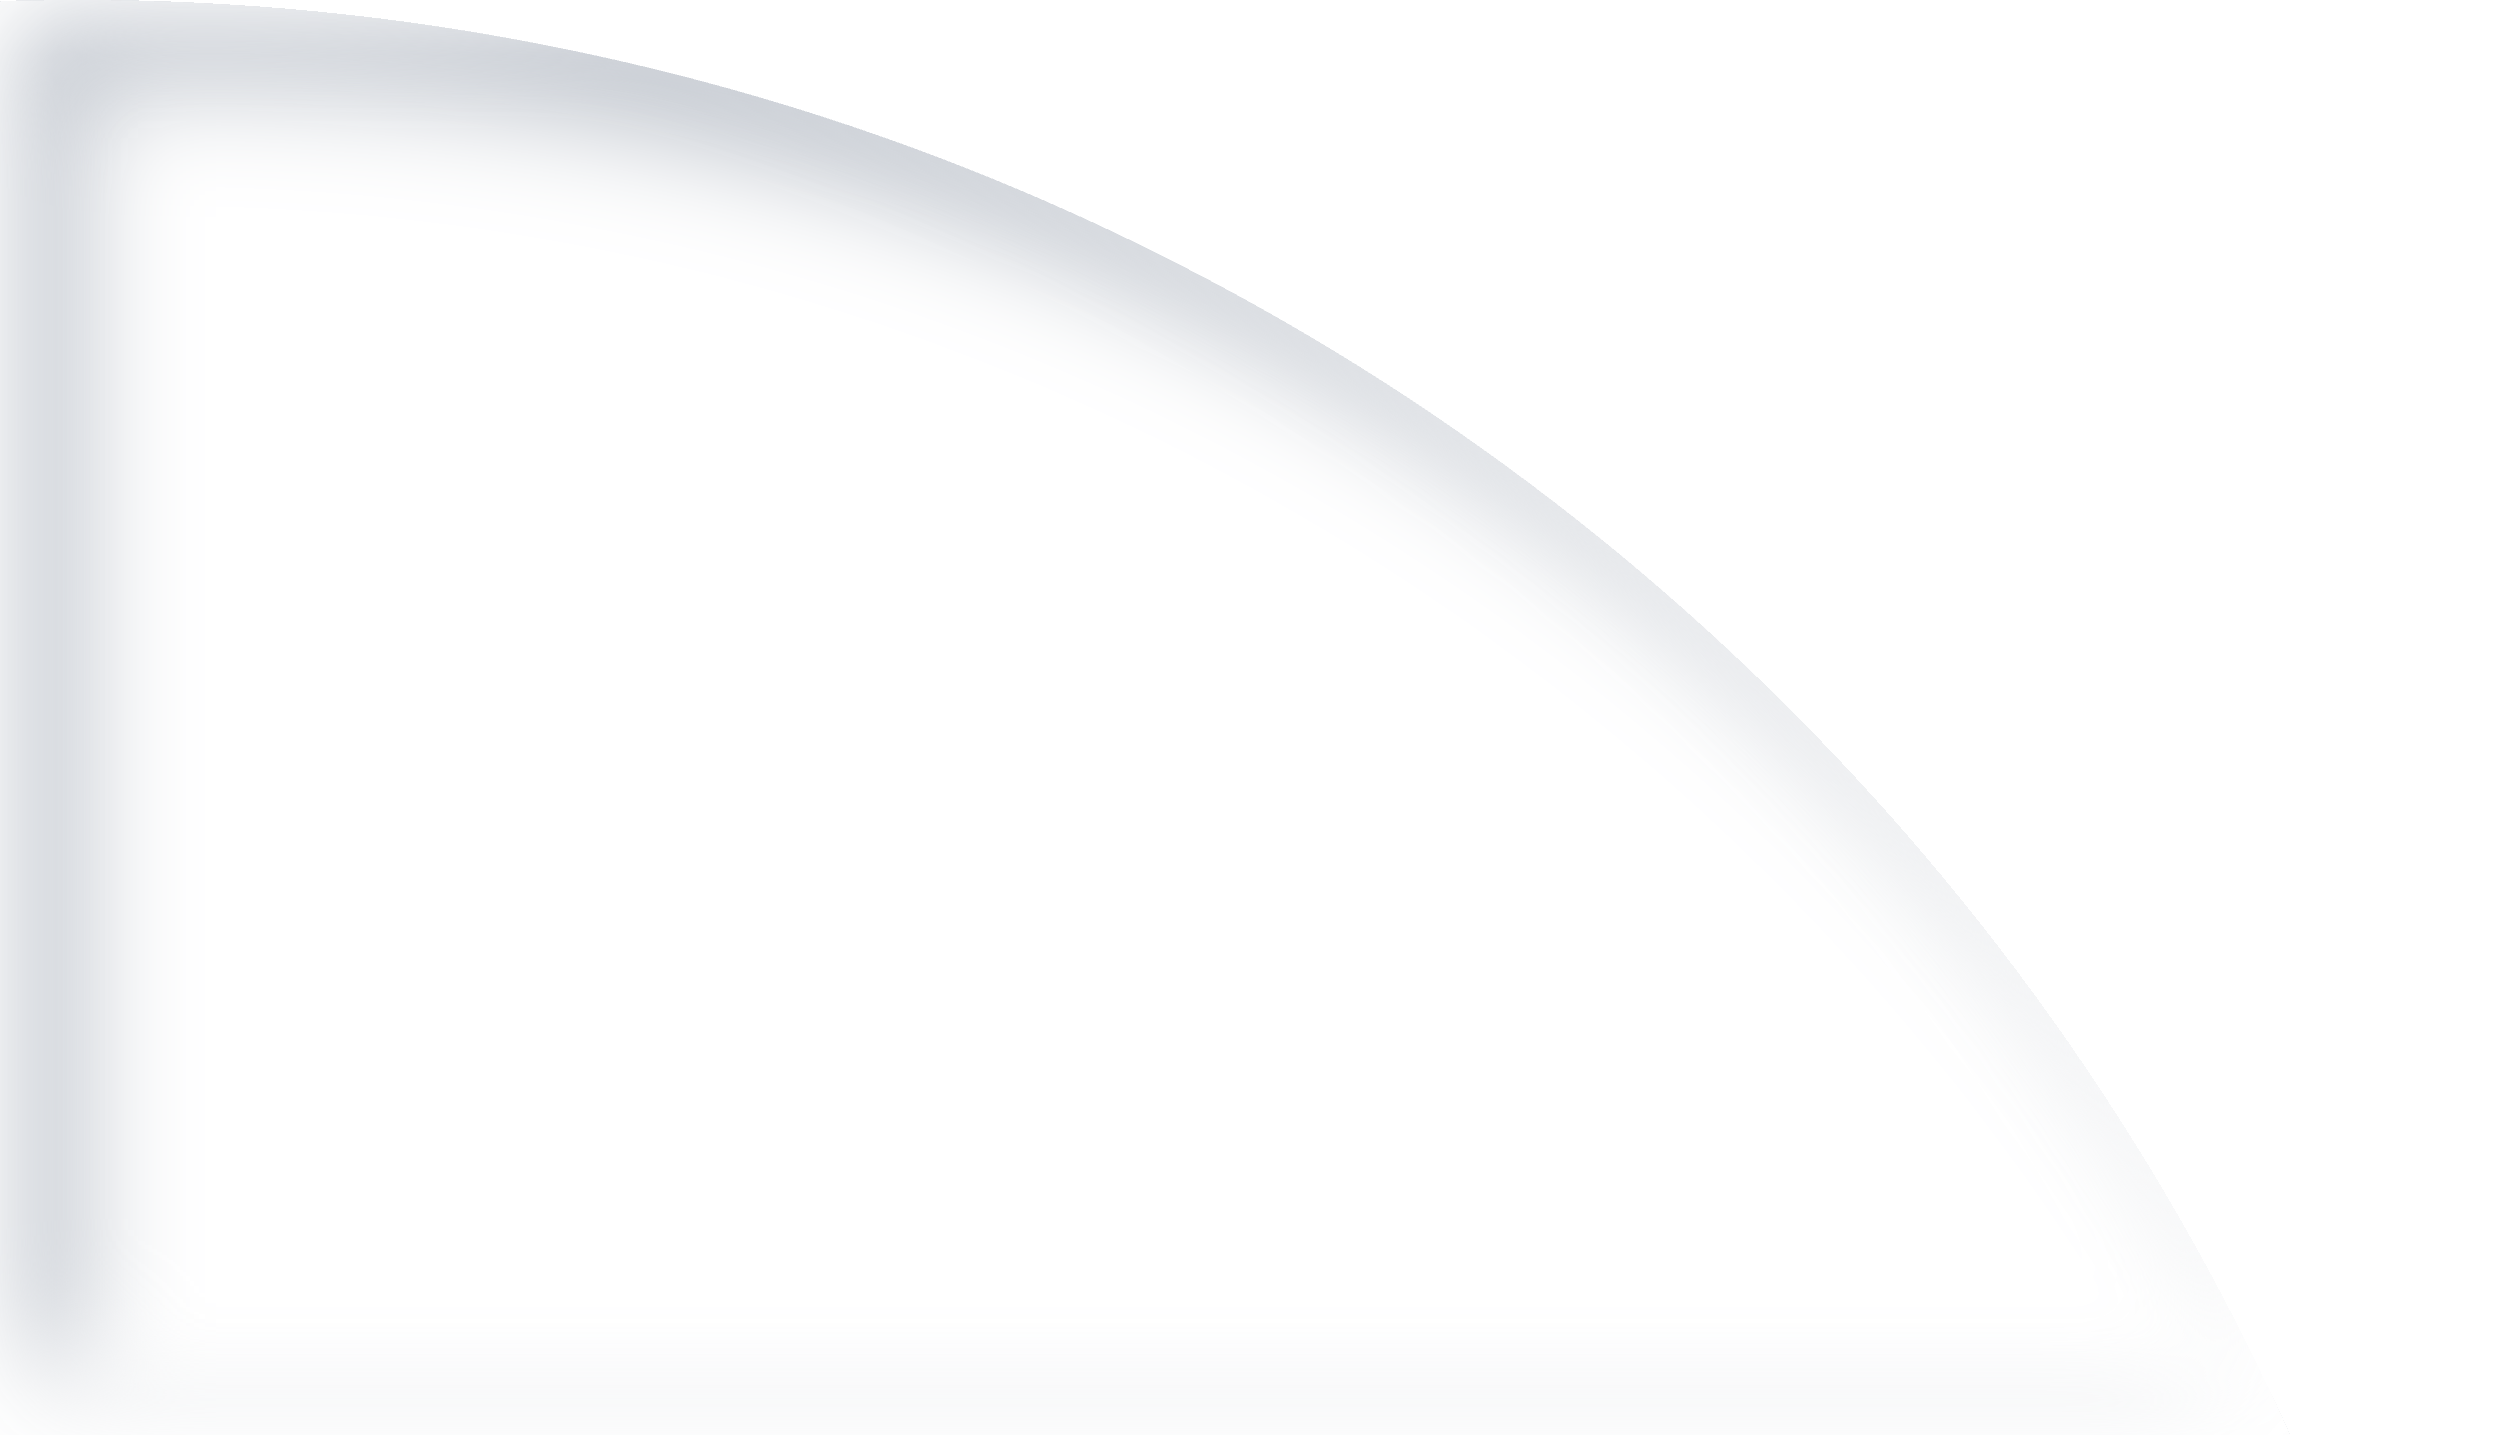
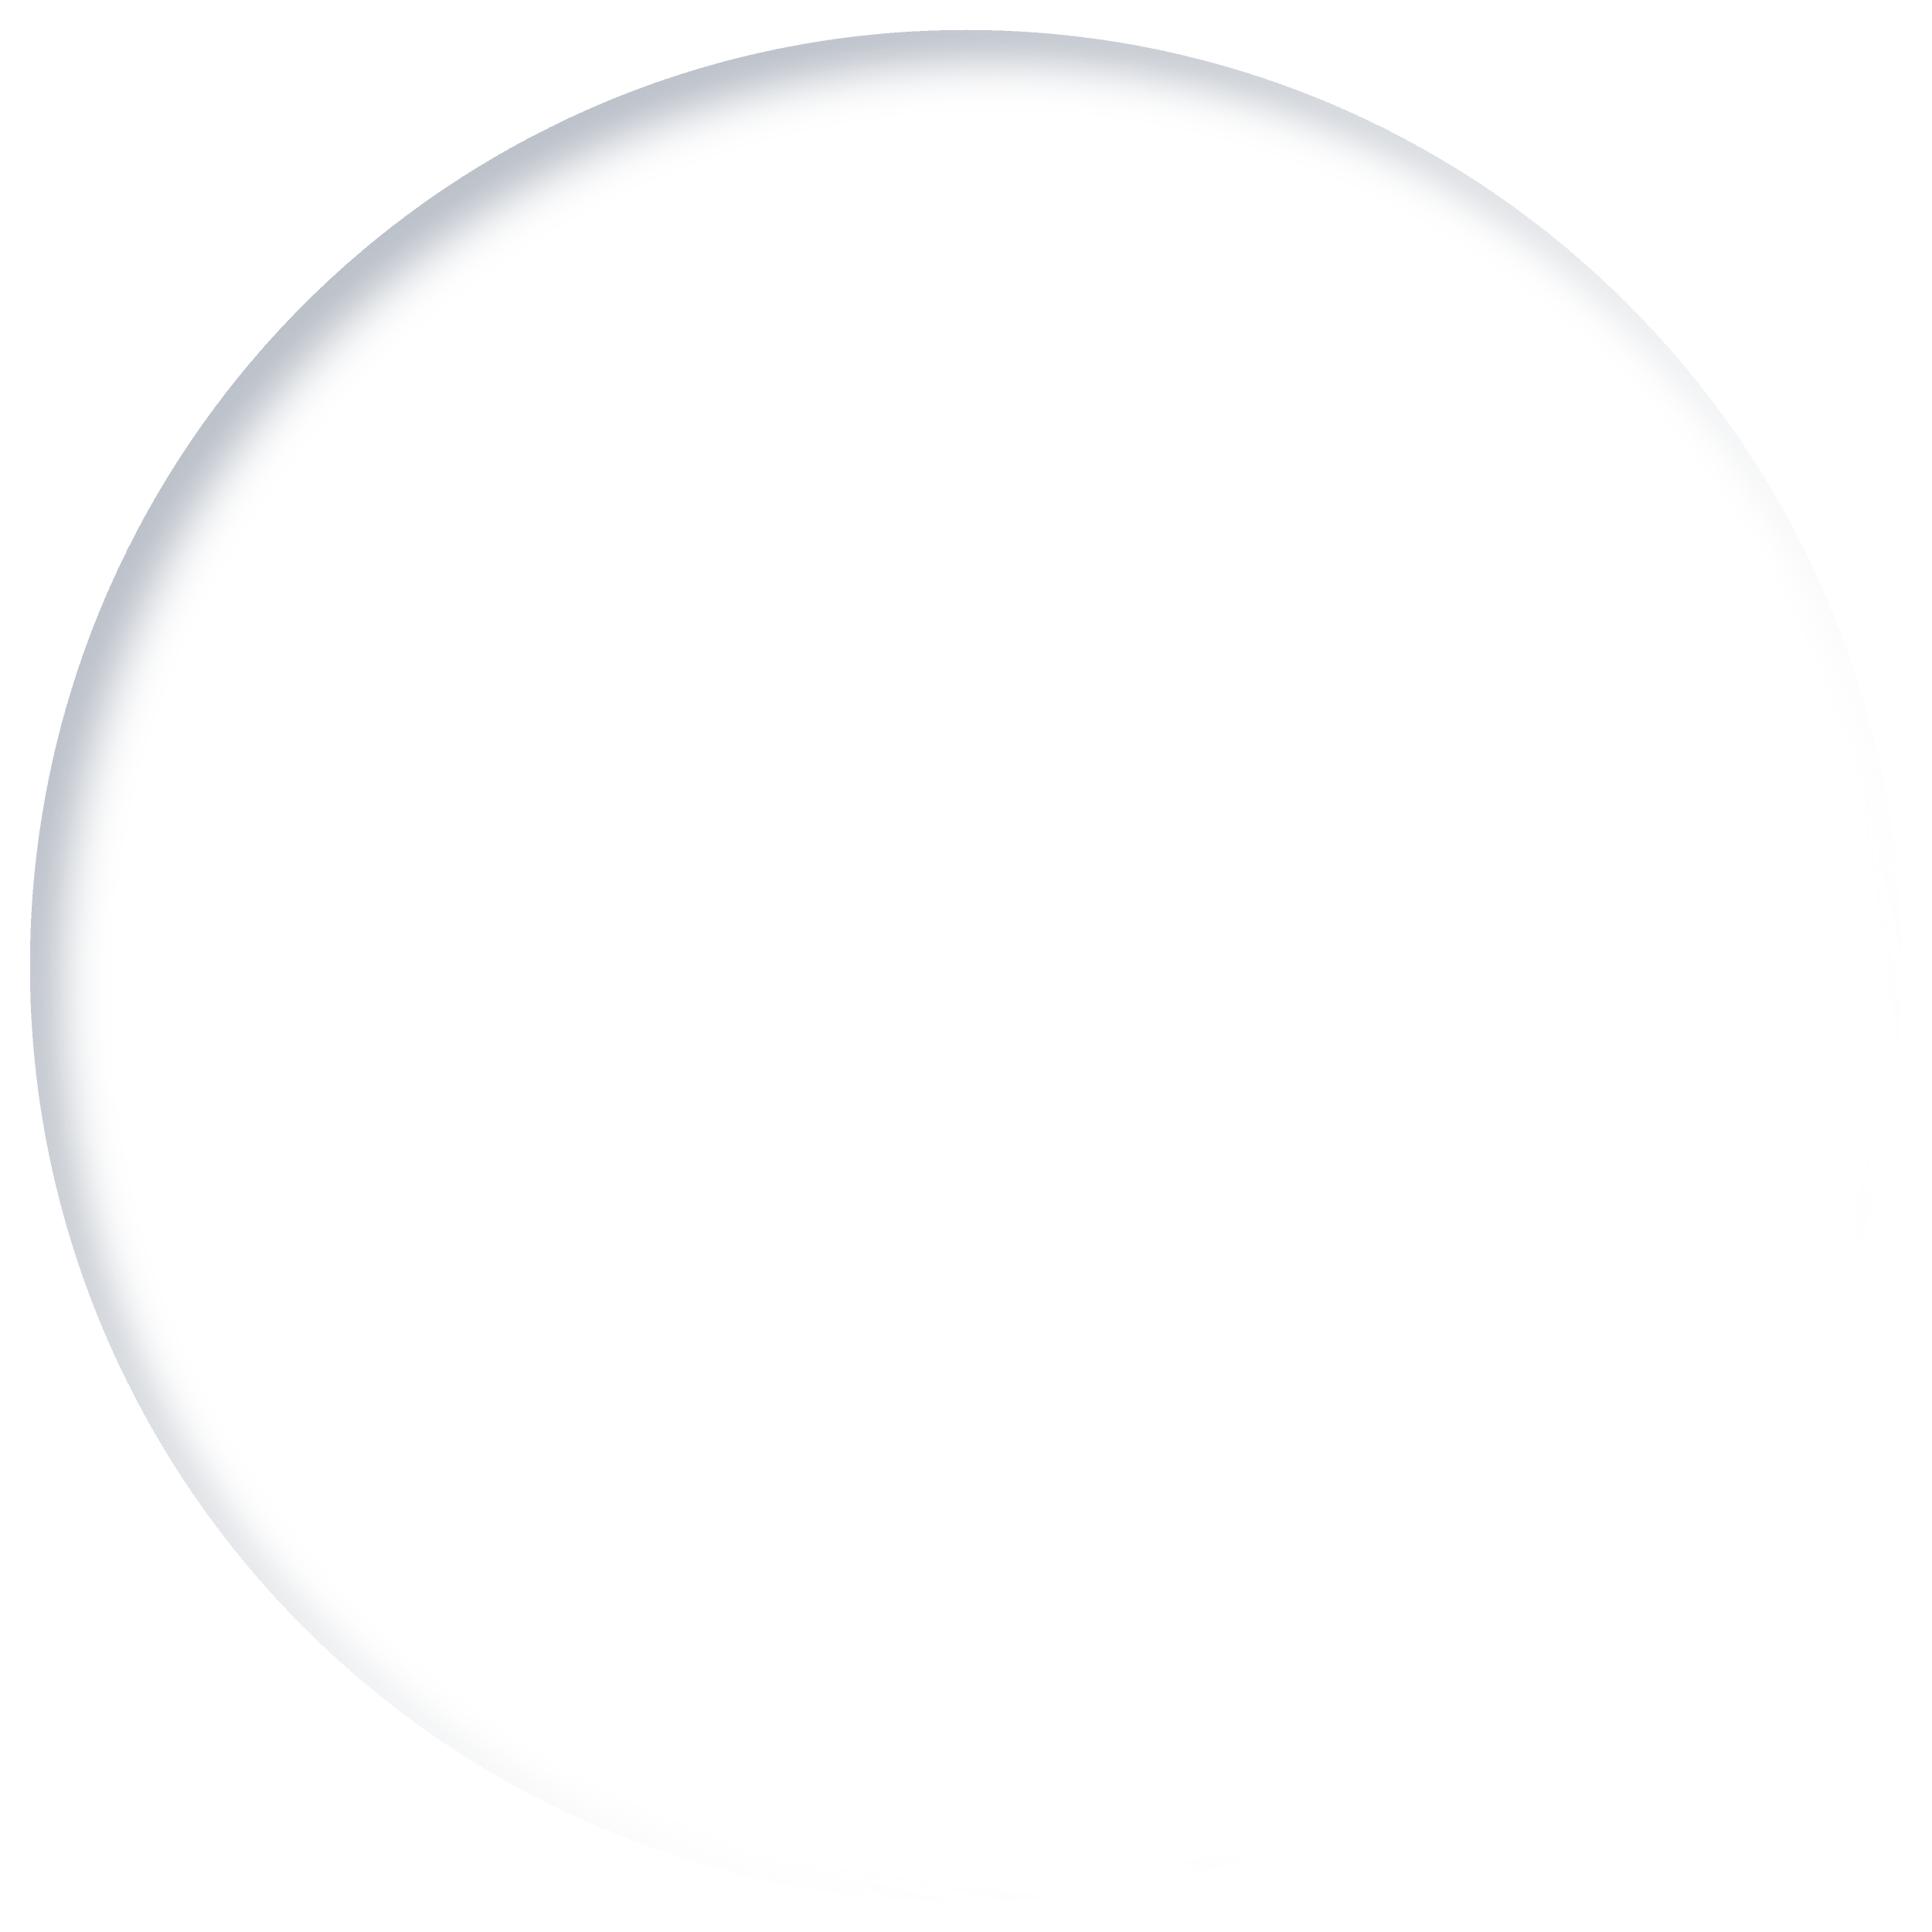
- <svg xmlns="http://www.w3.org/2000/svg" width="258" height="148" viewBox="0 0 258 148" fill="none">
+ <svg xmlns="http://www.w3.org/2000/svg" width="516" height="516" viewBox="0 0 516 516" fill="none">
  <g filter="url(#filter0_ii_519_1217)">
-     <circle cx="8" cy="250" r="250" fill="#ECF0F3" fill-opacity="0.01" />
+     <circle cx="258" cy="258" r="250" fill="#ECF0F3" fill-opacity="0.01" />
  </g>
  <defs>
-     <filter id="filter0_ii_519_1217" x="-250" y="-8" width="516" height="516" filterUnits="userSpaceOnUse" color-interpolation-filters="sRGB">
+     <filter id="filter0_ii_519_1217" x="0" y="0" width="516" height="516" filterUnits="userSpaceOnUse" color-interpolation-filters="sRGB">
      <feFlood flood-opacity="0" result="BackgroundImageFix" />
      <feBlend mode="normal" in="SourceGraphic" in2="BackgroundImageFix" result="shape" />
      <feColorMatrix in="SourceAlpha" type="matrix" values="0 0 0 0 0 0 0 0 0 0 0 0 0 0 0 0 0 0 127 0" result="hardAlpha" />
      <feOffset dx="8" dy="8" />
      <feGaussianBlur stdDeviation="6" />
      <feComposite in2="hardAlpha" operator="arithmetic" k2="-1" k3="1" />
      <feColorMatrix type="matrix" values="0 0 0 0 0.722 0 0 0 0 0.745 0 0 0 0 0.78 0 0 0 1 0" />
      <feBlend mode="normal" in2="shape" result="effect1_innerShadow_519_1217" />
      <feColorMatrix in="SourceAlpha" type="matrix" values="0 0 0 0 0 0 0 0 0 0 0 0 0 0 0 0 0 0 127 0" result="hardAlpha" />
      <feOffset dx="-8" dy="-8" />
      <feGaussianBlur stdDeviation="6" />
      <feComposite in2="hardAlpha" operator="arithmetic" k2="-1" k3="1" />
      <feColorMatrix type="matrix" values="0 0 0 0 1 0 0 0 0 1 0 0 0 0 1 0 0 0 1 0" />
      <feBlend mode="normal" in2="effect1_innerShadow_519_1217" result="effect2_innerShadow_519_1217" />
    </filter>
  </defs>
</svg>
